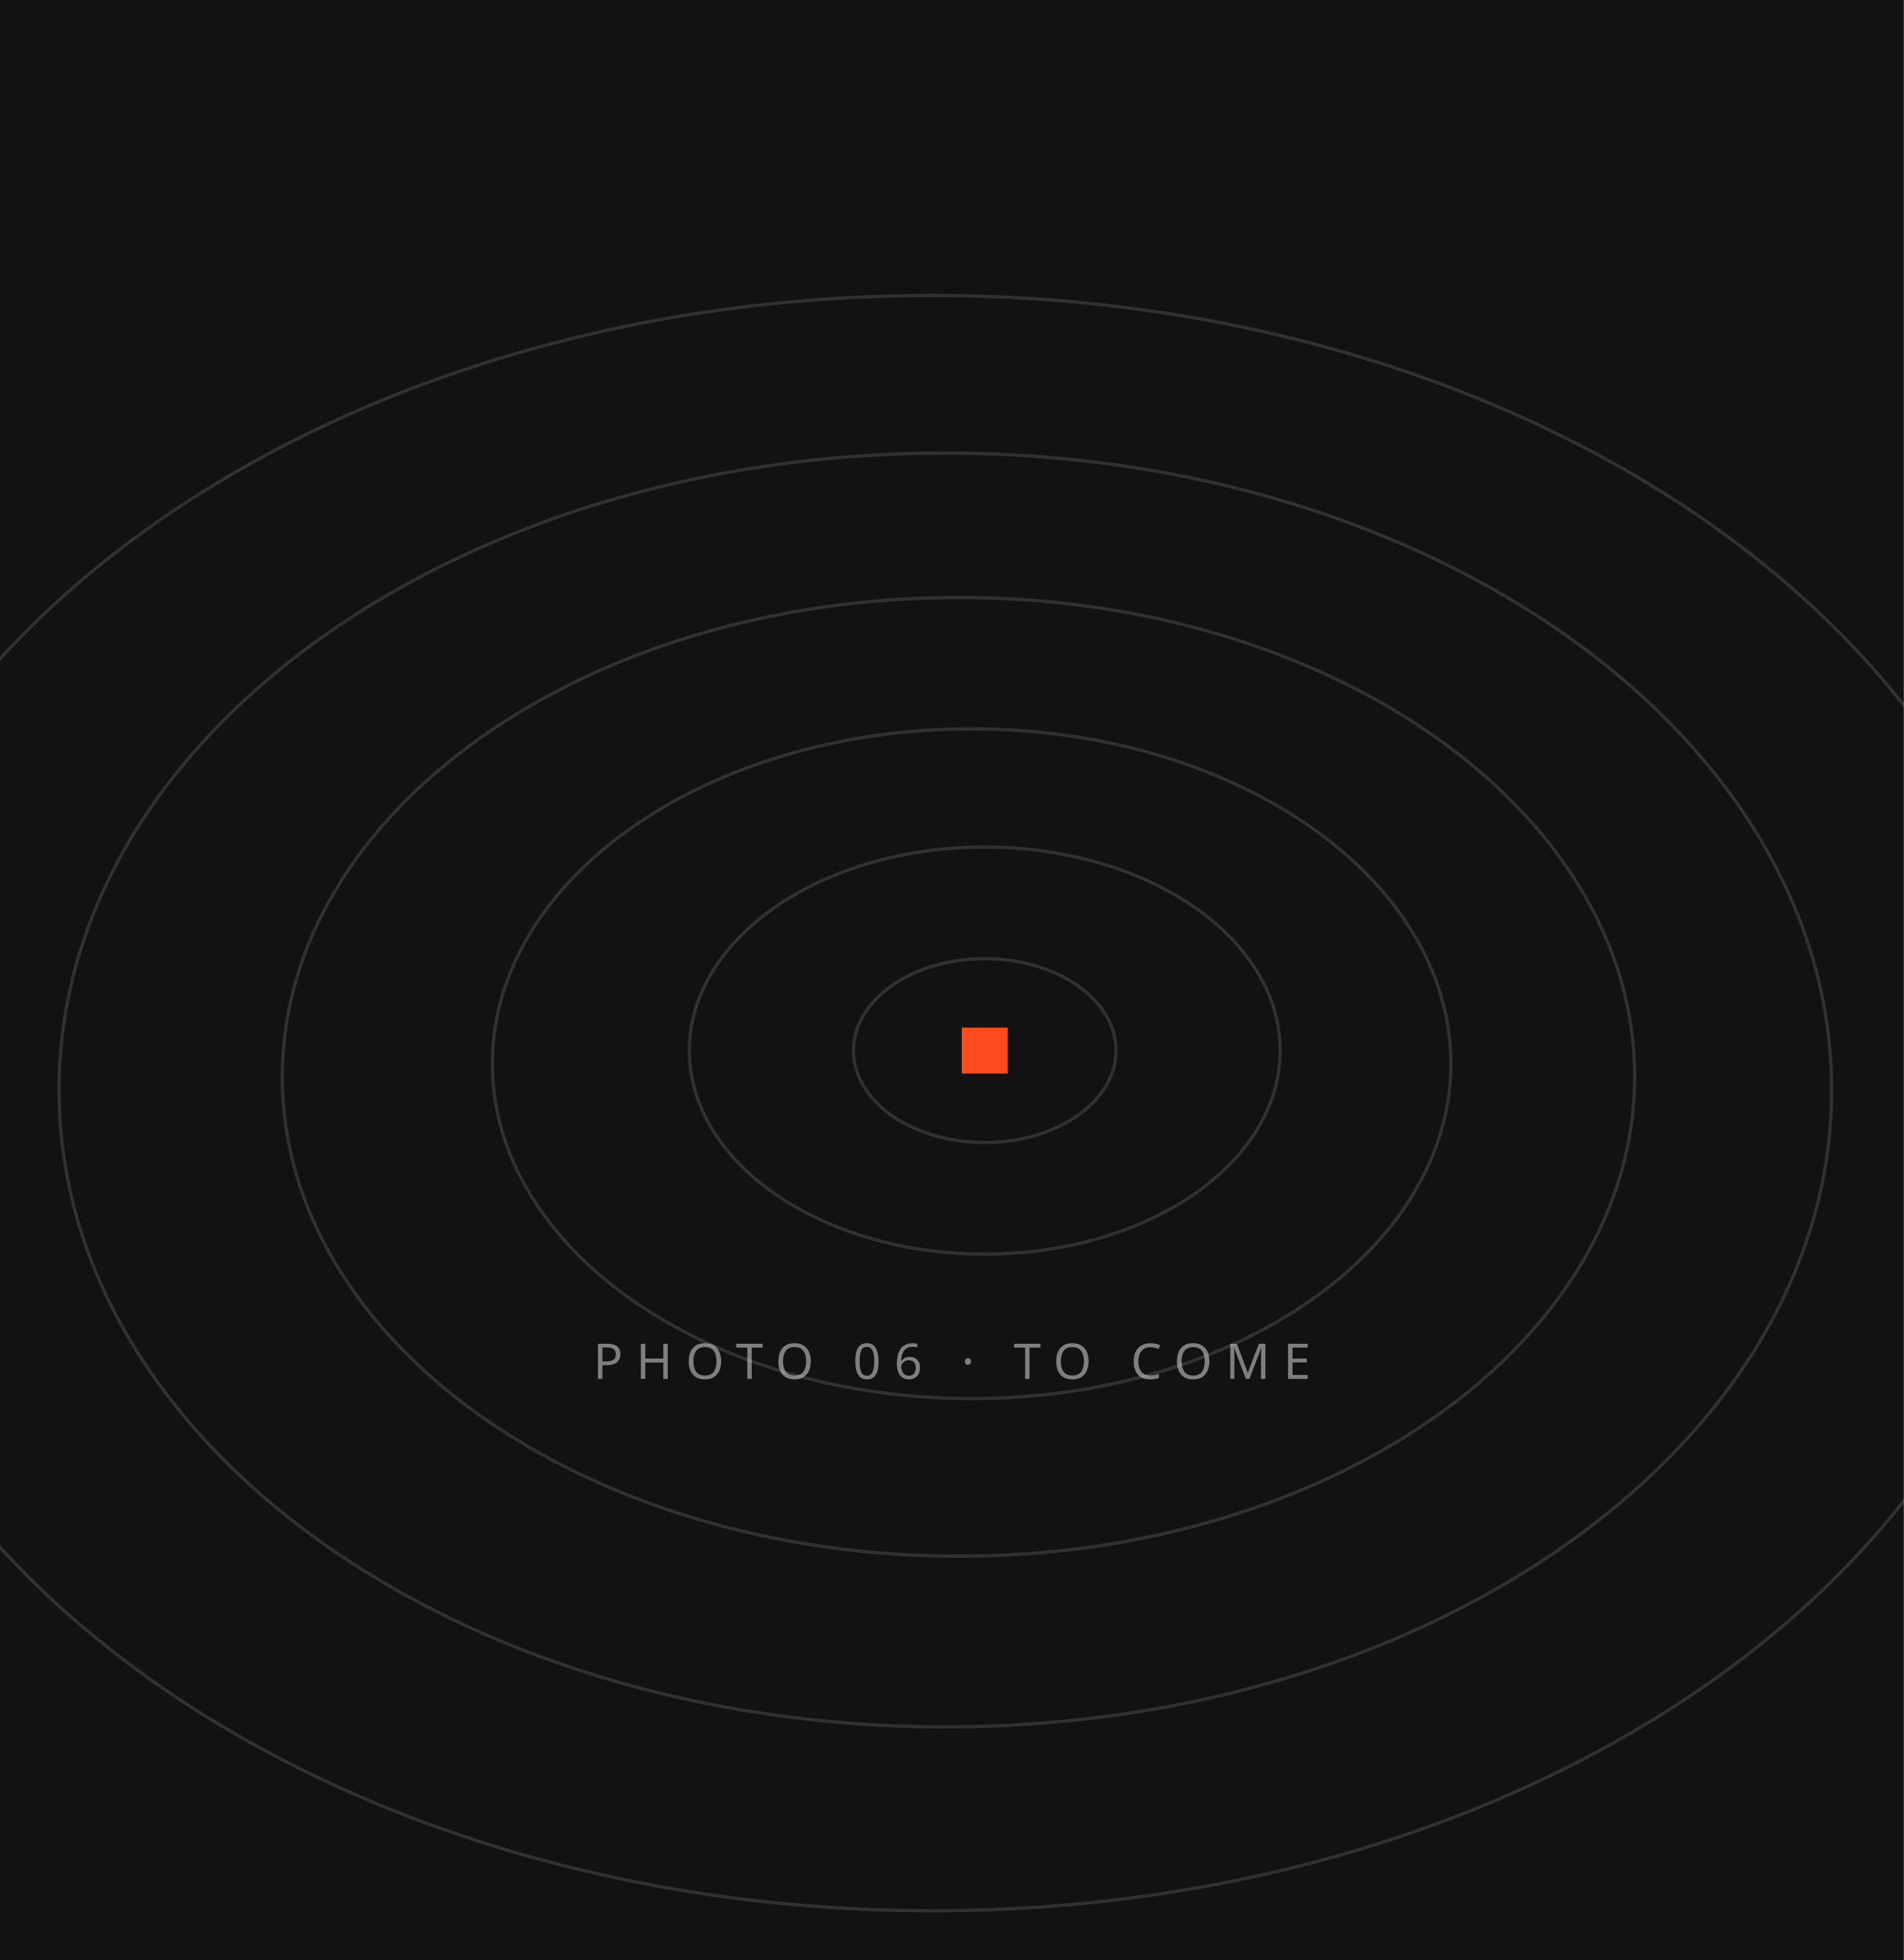
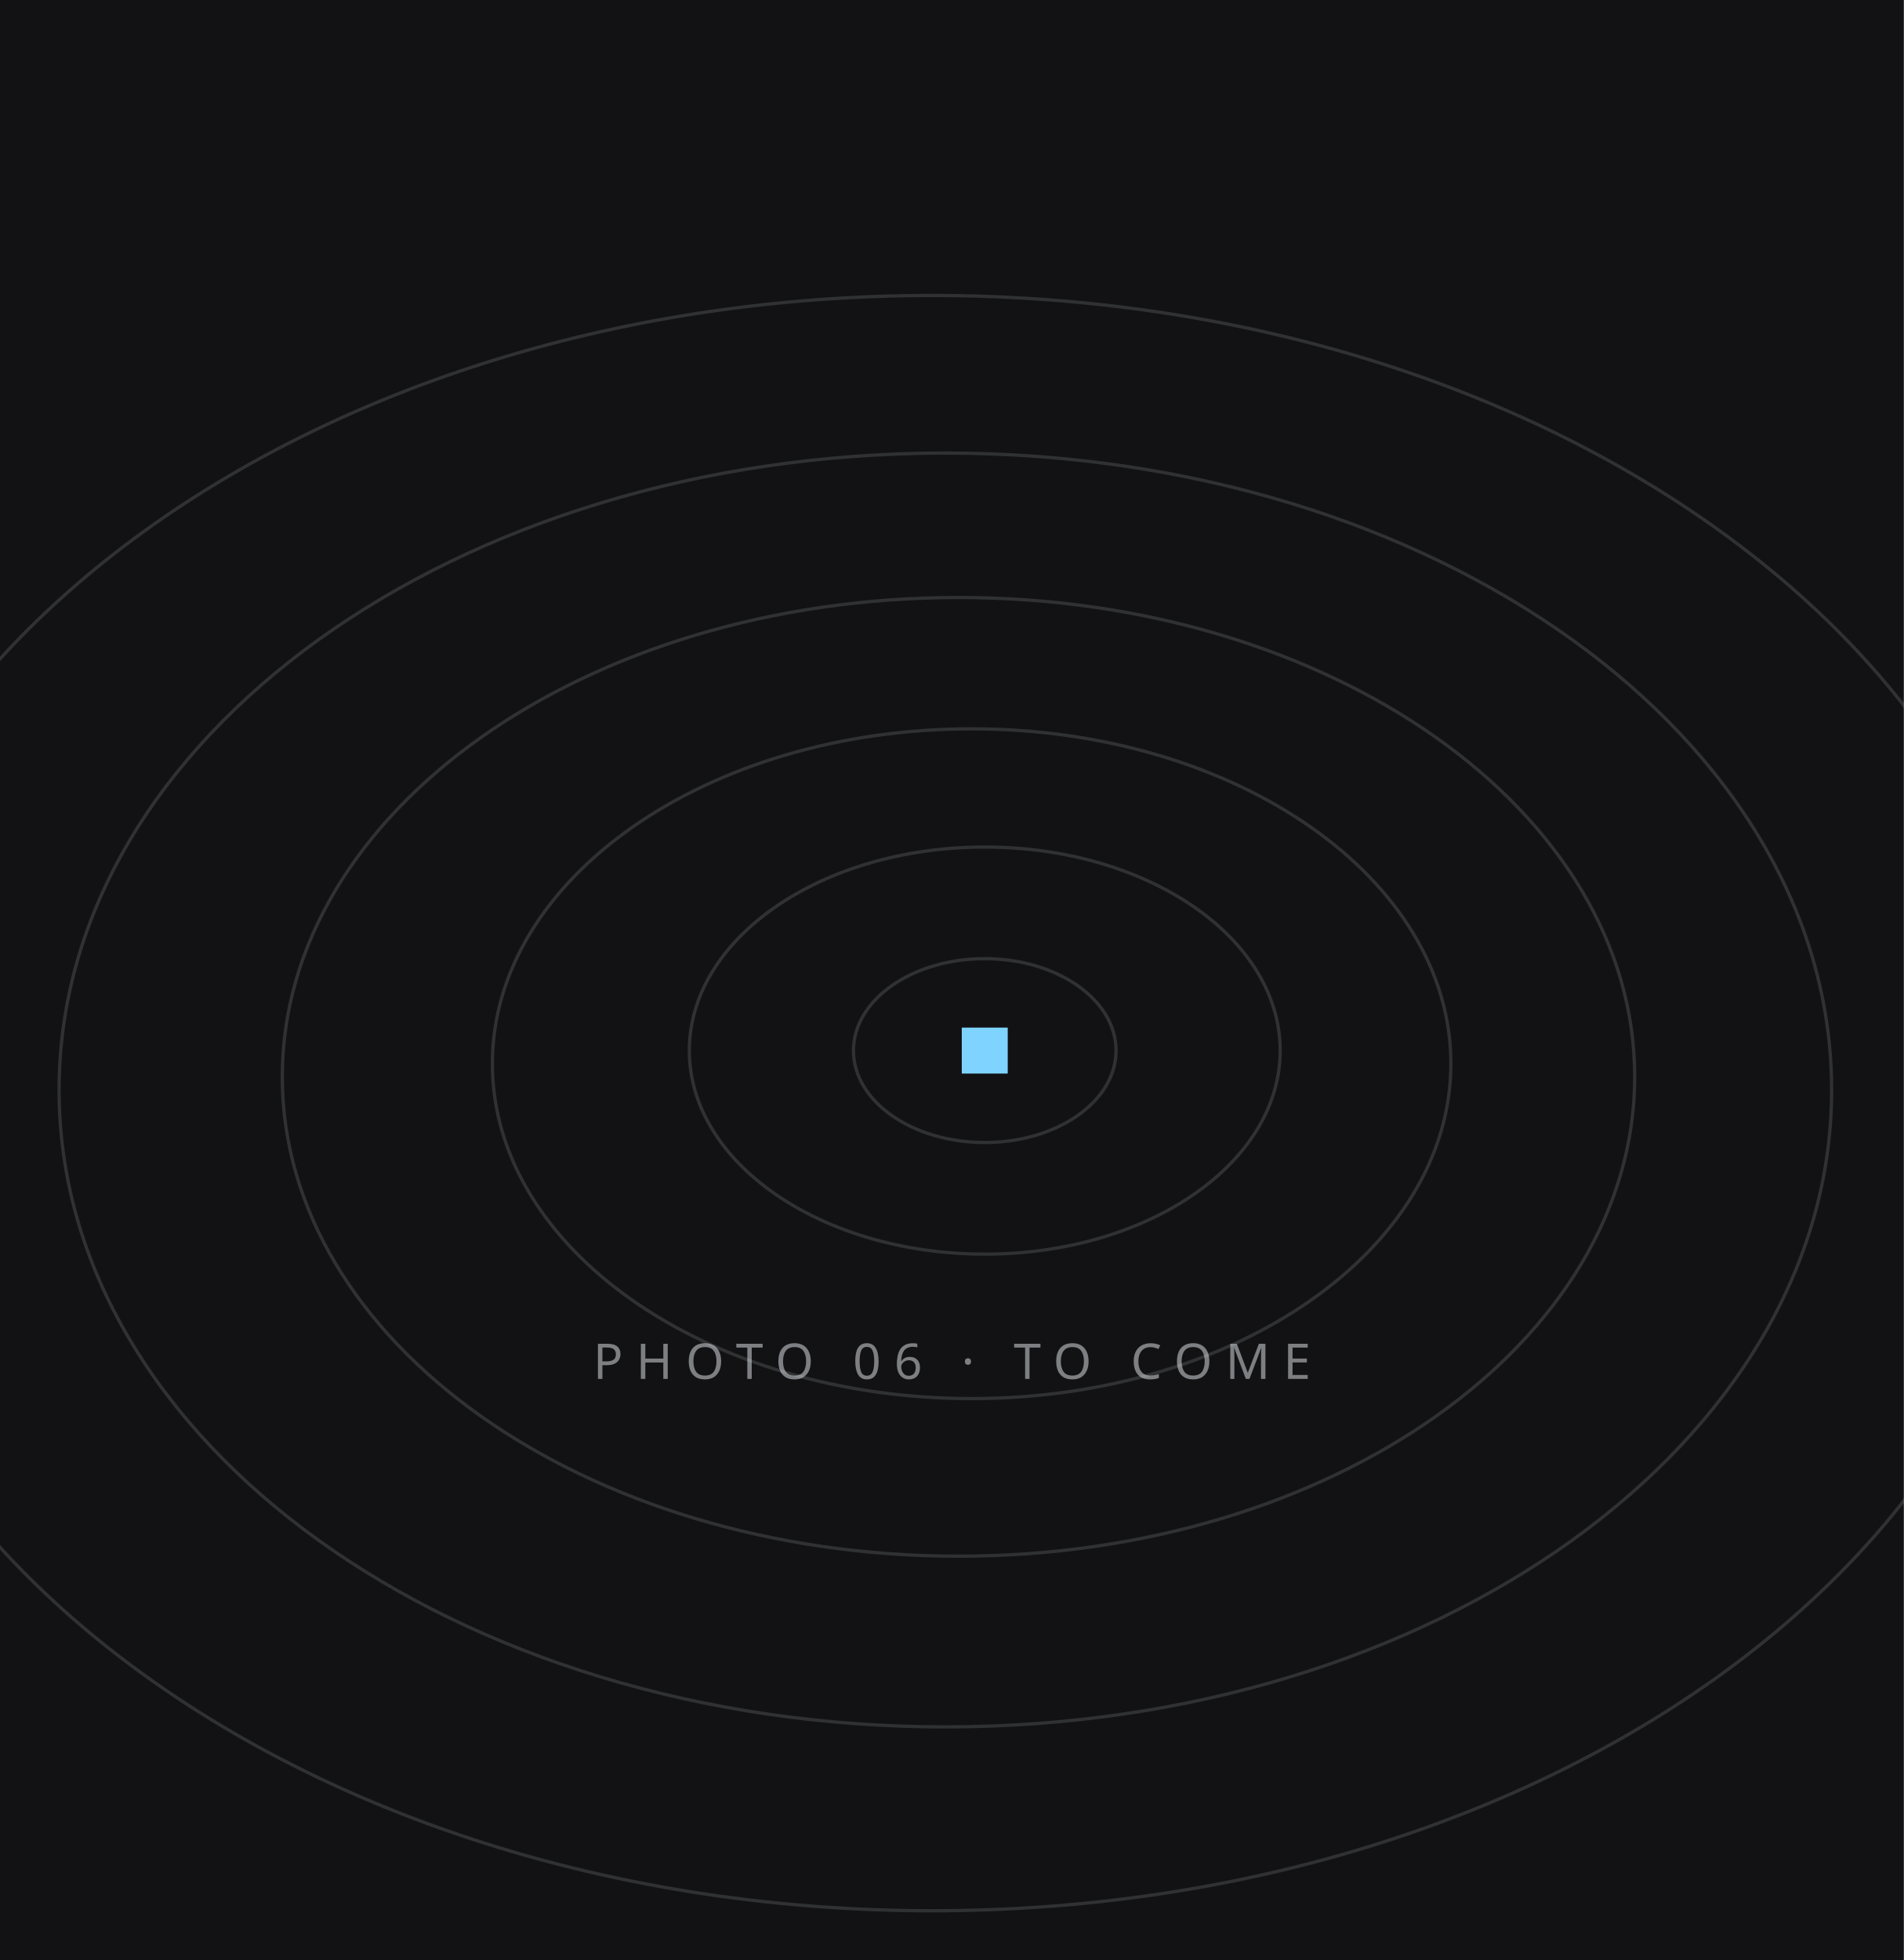
<svg xmlns="http://www.w3.org/2000/svg" viewBox="0 0 580 597">
  <rect width="580" height="597" fill="#121214" />
  <g fill="none" stroke="#e9ecf2" stroke-opacity=".14">
    <ellipse cx="300" cy="320" rx="40" ry="28" />
    <ellipse cx="300" cy="320" rx="90" ry="62" />
    <ellipse cx="296" cy="324" rx="146" ry="102" />
    <ellipse cx="292" cy="328" rx="206" ry="146" />
    <ellipse cx="288" cy="332" rx="270" ry="194" />
    <ellipse cx="284" cy="336" rx="340" ry="246" />
  </g>
-   <rect x="293" y="313" width="14" height="14" fill="#FF4B1F" />
+   <rect x="293" y="313" width="14" height="14" fill="#7FD4FF" />
  <text x="290" y="420" text-anchor="middle" font-family="system-ui, sans-serif" font-size="15" letter-spacing="4" fill="#e9ecf2" fill-opacity=".5">PHOTO 06 · TO COME</text>
</svg>
